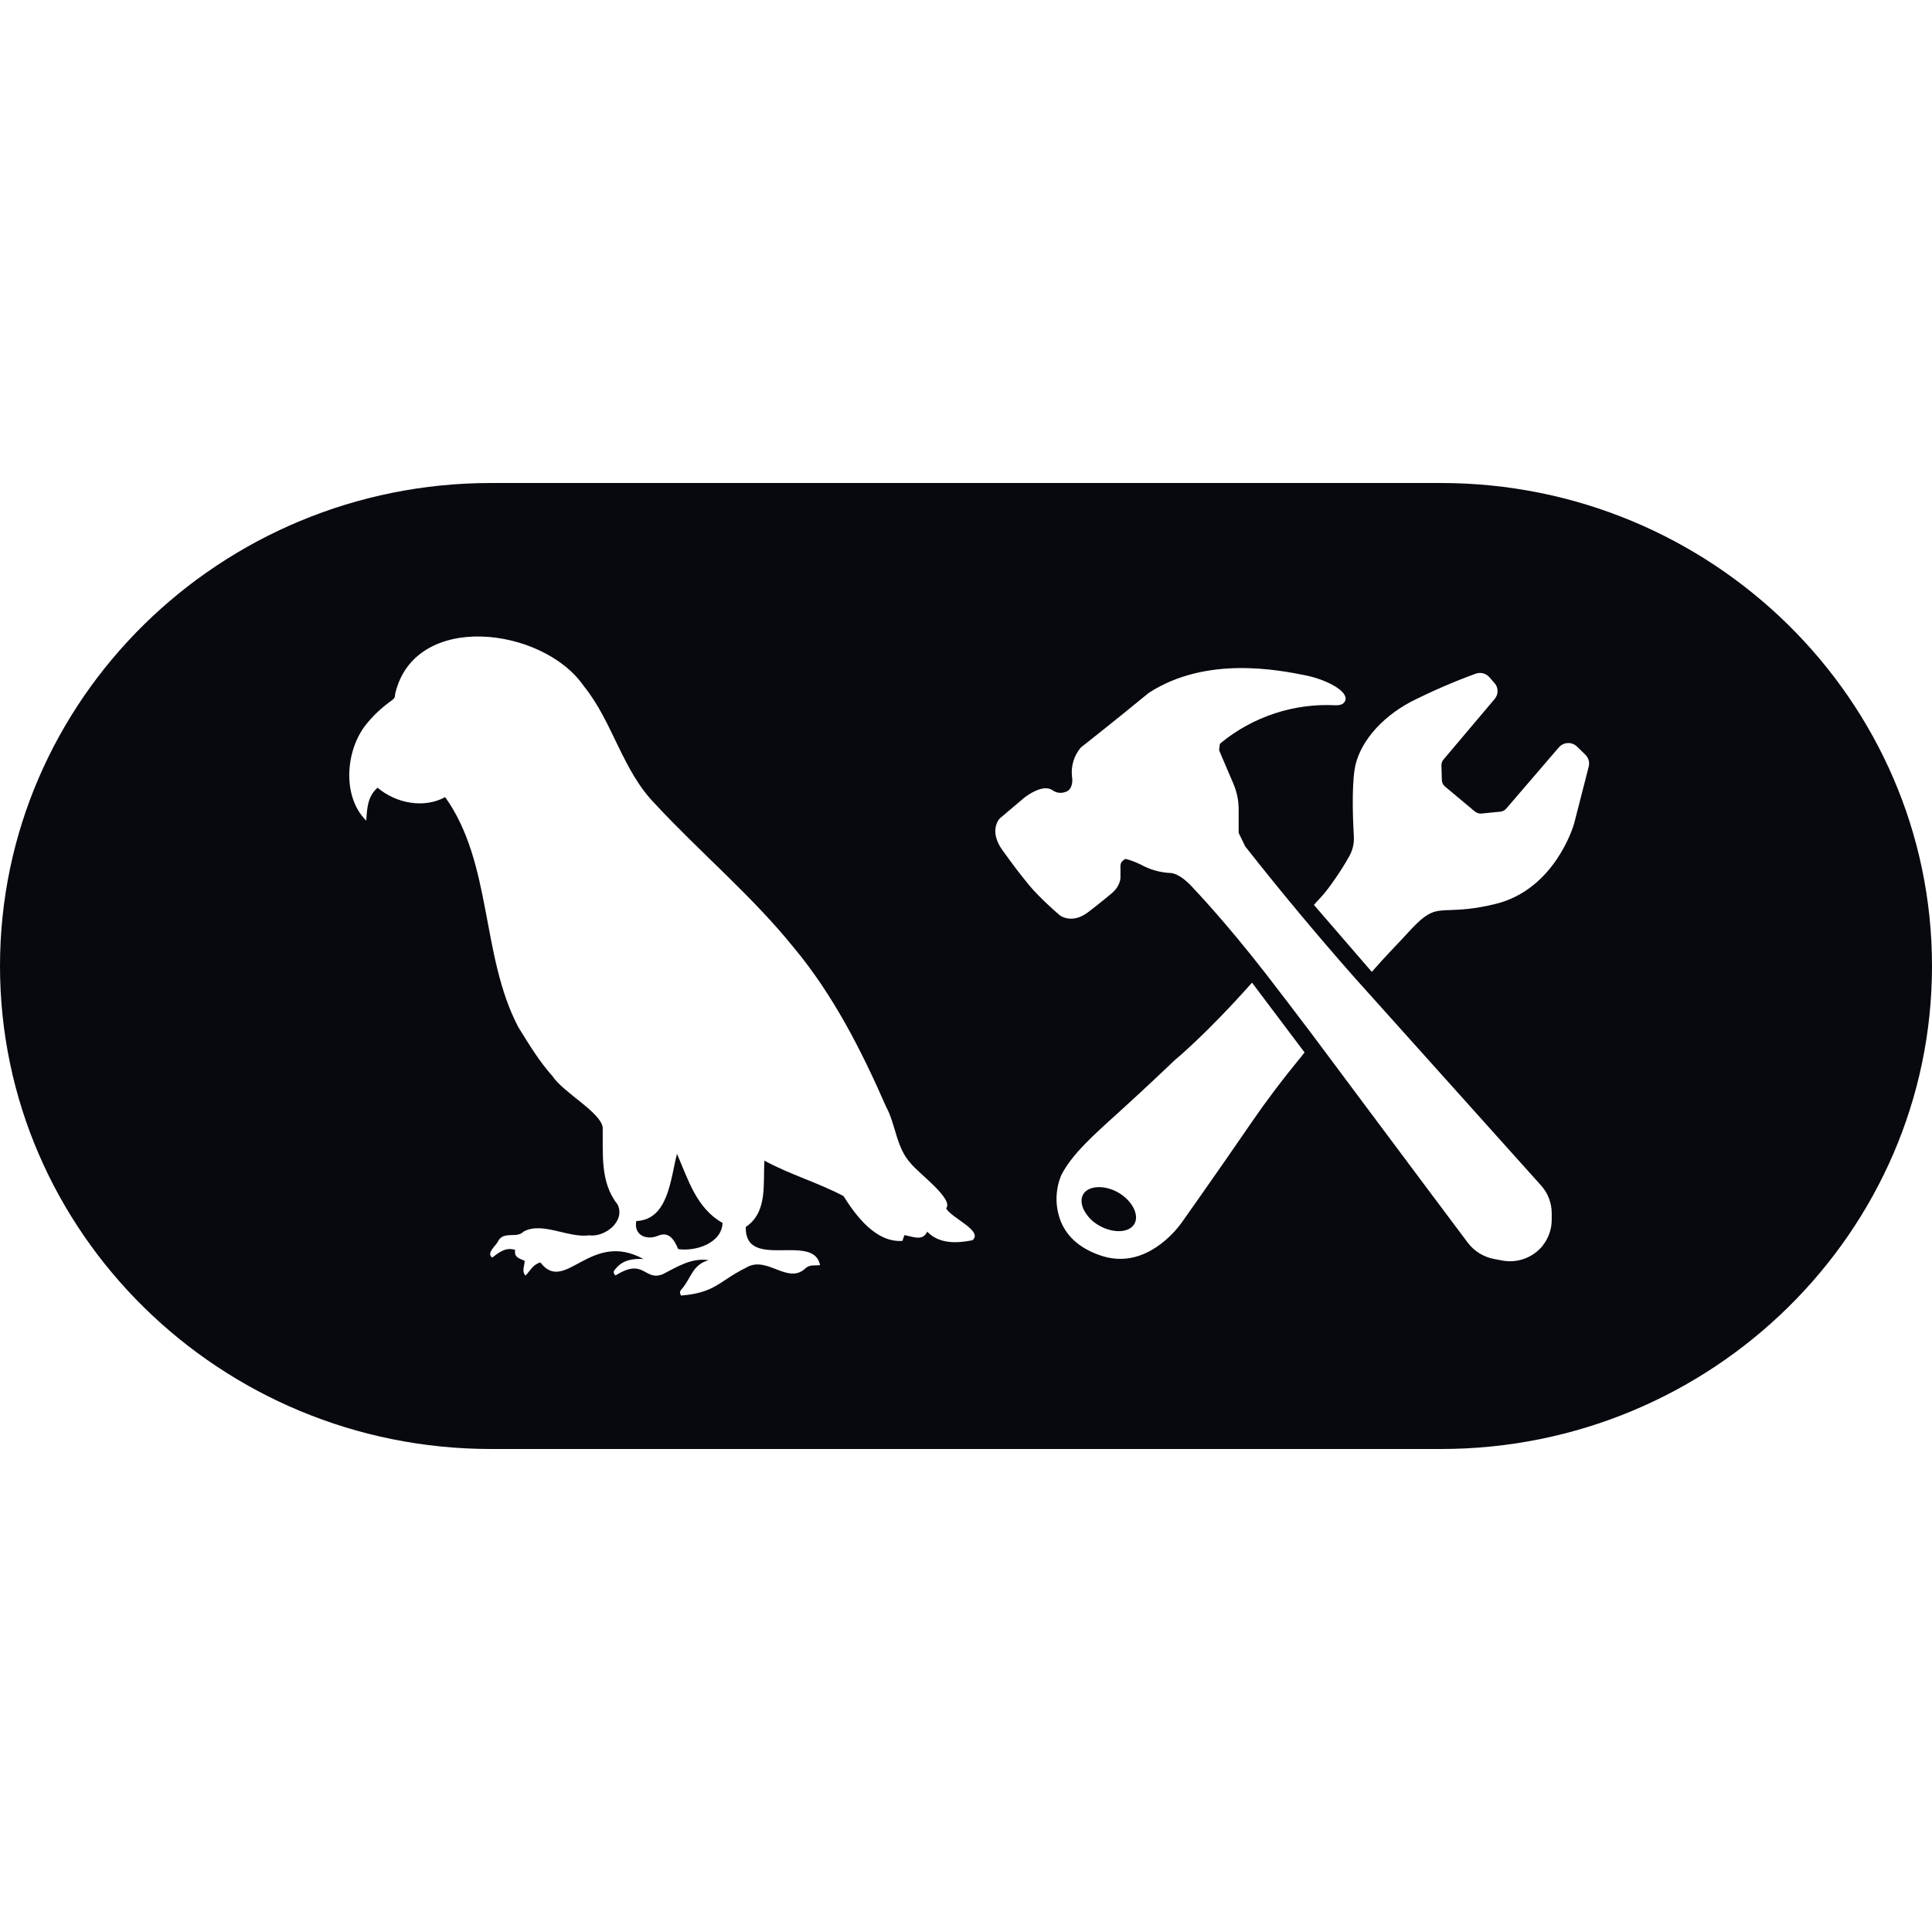
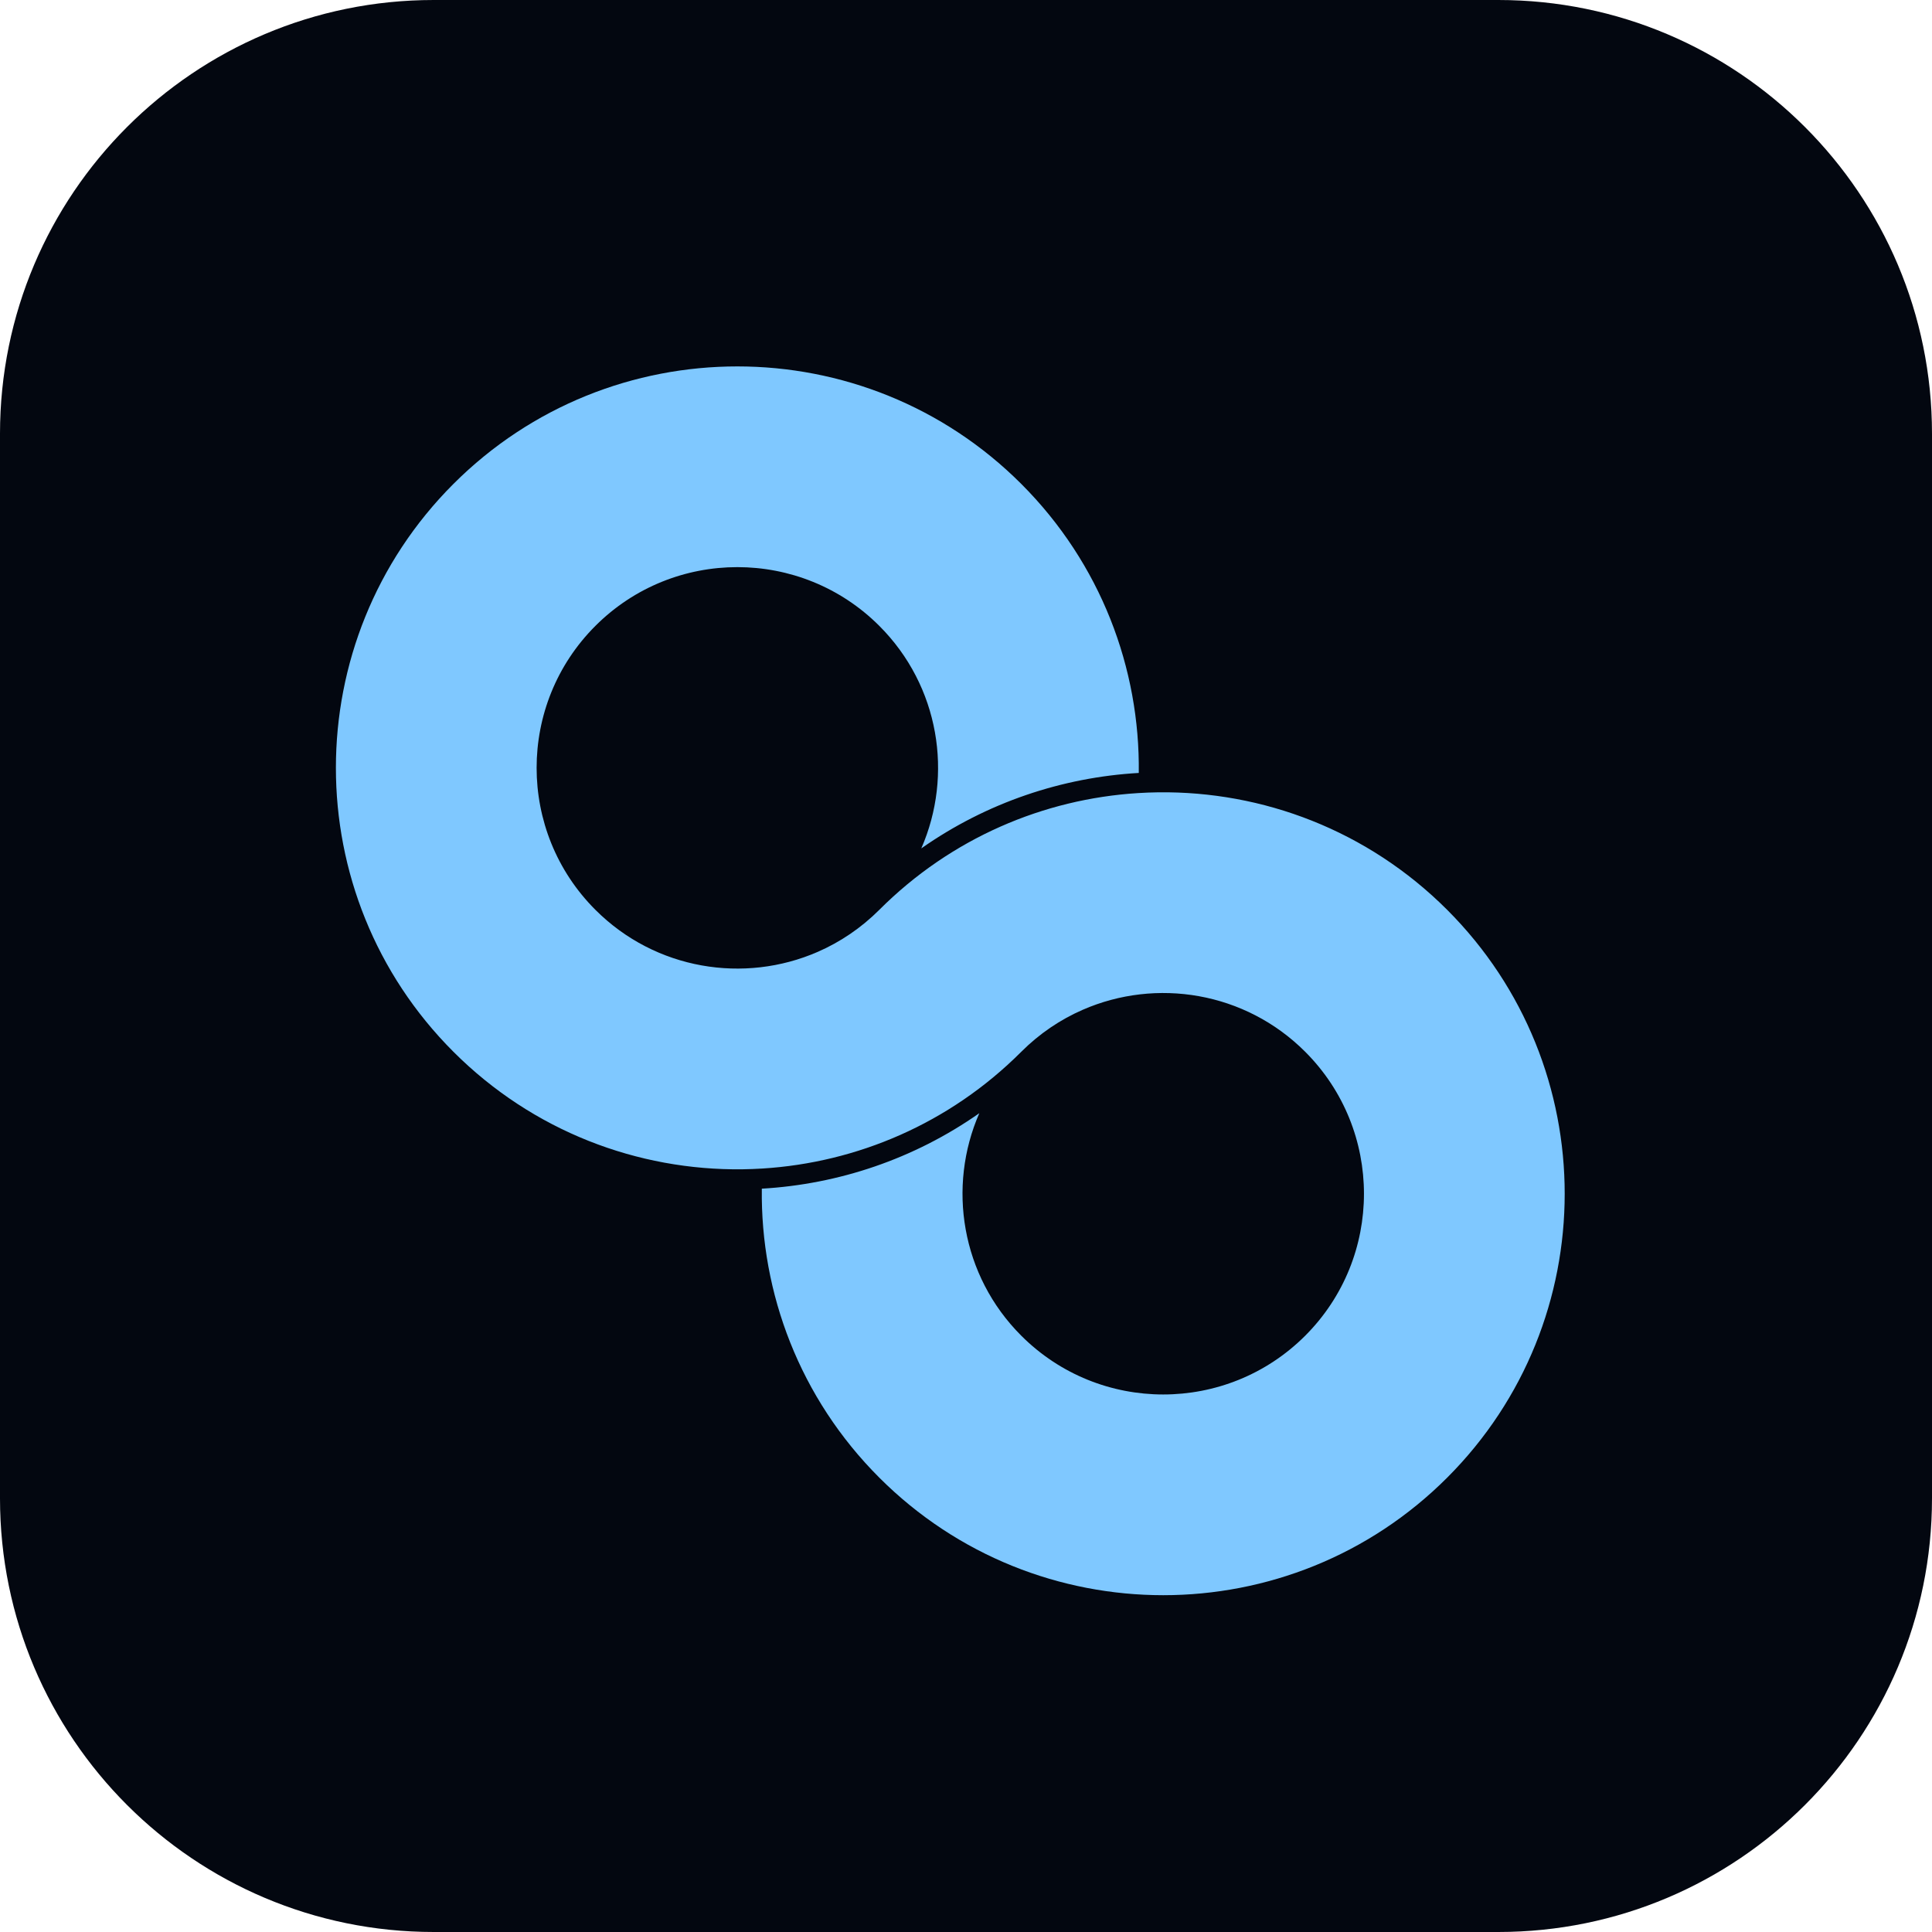
- <svg xmlns="http://www.w3.org/2000/svg" fill="#07090e" fill-rule="evenodd" height="24" style="flex:none;line-height:1" viewBox="0 0 24 24" width="24">
-   <path d="M14.09 15.207c-.067.11-.268.116-.44.015a.466.466 0 01-.19-.2c-.032-.071-.033-.138-.002-.189.035-.057.108-.086.194-.086.077 0 .165.023.246.071.17.101.259.28.192.389zM24 12c0 3.308-2.736 6-6.099 6H6.1C2.736 18 0 15.309 0 12s2.736-6 6.099-6H17.9C21.264 6 24 8.692 24 12zm-12.246 3.01c.096-.116-.348-.439-.439-.557-.184-.197-.185-.48-.31-.71-.304-.694-.654-1.383-1.143-1.97-.518-.643-1.156-1.175-1.716-1.778-.417-.421-.528-1.02-.895-1.474-.507-.735-2.108-.936-2.343.103.001.033-.009.053-.038.074-.13.093-.245.199-.342.327-.238.325-.274.877.022 1.17.01-.154.015-.3.14-.41.229.194.575.262.84.117.588.825.442 1.967.908 2.856.13.21.259.425.424.609.135.205.598.448.625.638.005.326-.034.683.184.956.102.205-.15.41-.352.385-.264.035-.585-.175-.816-.046-.082.087-.241-.009-.312.112-.024.062-.156.15-.077.21.087-.065.168-.133.286-.095-.018.095.058.108.118.135-.002.064-.04.13.01.184.058-.058.092-.14.185-.163.306.401.618-.407 1.28-.043-.134-.006-.253.01-.344.119-.023.024-.042.053-.002.085.358-.227.356.078.588-.016.178-.092.356-.206.568-.174-.206.059-.214.222-.335.36-.02.02-.03.045-.007.08.429-.036.464-.176.81-.348.258-.155.515.221.738.007.05-.046.117-.03.178-.037-.078-.41-.936.075-.923-.474.276-.185.213-.539.232-.824.317.173.67.274.982.44.157.249.403.579.732.557l.025-.072c.1.017.228.081.283-.043.148.154.367.146.561.107.144-.116-.27-.28-.326-.398zm4.452-1.936l-.653-.867c-.57.642-.95.954-.957.96-.004.003-.367.351-.698.65-.325.293-.582.524-.713.778a.763.763 0 00-.004.586c.085.2.258.342.515.423.077.024.15.034.221.034.463 0 .767-.457.769-.46.004-.006.398-.56.877-1.258.16-.232.342-.478.643-.846zm3.07 1.997a.518.518 0 00-.134-.347l-.081-.09-2.235-2.491a37.665 37.665 0 01-1.357-1.628l-.082-.168v-.296a.8.8 0 00-.065-.314l-.174-.408c-.003-.006-.004-.013-.003-.019l.007-.057c0-.009.005-.017.013-.023a2.079 2.079 0 011.426-.469c.103.004.12-.05.124-.074.014-.114-.25-.247-.494-.297-.337-.067-1.232-.247-1.947.215l-.006.004c-.462.38-.834.67-.838.674l-.008.008a.476.476 0 00-.105.357c.02.127-.046.173-.05.175-.004.003-.096.06-.19-.005-.115-.084-.314.06-.355.093l-.3.254-.006.006c-.006.006-.135.154.038.392.149.206.201.275.33.433.132.16.368.364.381.374.006.005.15.113.35-.037.163-.124.294-.235.294-.235.01-.009.106-.085.11-.199v-.086c-.003-.08-.003-.104.058-.142.03 0 .119.032.196.07a.83.83 0 00.376.104c.11.014.232.138.274.188.004.004.377.39.902 1.064.1.129.468.61.568.744l.695.931c.474.634 1.004 1.345 1.245 1.665.08.106.197.178.329.203l.09.017a.524.524 0 00.51-.18l.004-.007a.512.512 0 00.11-.32v-.08zm.42-5.694l-.105-.102a.155.155 0 00-.227.01l-.653.76a.111.111 0 01-.074.038l-.232.023a.113.113 0 01-.083-.025l-.371-.31a.109.109 0 01-.04-.079l-.005-.183a.107.107 0 01.025-.073l.636-.753a.15.15 0 000-.196l-.065-.074a.156.156 0 00-.171-.044 7.53 7.53 0 00-.803.348c-.387.205-.656.531-.702.85-.034.234-.02.62-.008.828a.443.443 0 01-.055.238c-.05.091-.138.237-.271.413-.069.092-.112.127-.17.195l.719.832c.173-.199.325-.35.457-.495.241-.264.316-.267.517-.273.124-.005.294-.01.563-.076.734-.18.966-.962.976-.997l.182-.71a.151.151 0 00-.04-.144zM8.41 14.333c-.08.303-.105.82-.506.835-.033.175.123.241.265.185.141-.064.208.05.256.164.217.031.54-.072.551-.325-.325-.184-.425-.535-.567-.86h.001z" />
+ <svg xmlns="http://www.w3.org/2000/svg" width="32" height="32" viewBox="0 0 98 98" fill="none">
+   <rect width="98" height="98" rx="22" fill="#030710" />
+   <path fill-rule="evenodd" clip-rule="evenodd" d="M37.659 59.312C32.359 59.377 27.039 57.391 23 53.351C15.051 45.403 15.051 32.496 23 24.547C30.949 16.599 43.855 16.599 51.804 24.547C55.843 28.587 57.83 33.907 57.764 39.207C53.881 39.43 50.049 40.707 46.732 43.035C48.362 39.306 47.653 34.798 44.603 31.748C40.629 27.774 34.175 27.774 30.201 31.748C26.226 35.722 26.226 42.176 30.201 46.15C33.25 49.2 37.759 49.909 41.487 48.28C42.618 47.785 43.678 47.075 44.603 46.15C48.252 42.501 52.946 40.527 57.726 40.229C58.066 40.207 58.407 40.195 58.748 40.19C64.047 40.124 69.367 42.111 73.407 46.15C81.356 54.099 81.356 67.006 73.407 74.954C65.458 82.903 52.552 82.903 44.603 74.954C40.563 70.915 38.577 65.594 38.643 60.295C42.525 60.071 46.357 58.795 49.675 56.467C48.045 60.195 48.754 64.704 51.804 67.753C55.778 71.728 62.231 71.728 66.206 67.753C70.18 63.779 70.18 57.326 66.206 53.351C63.157 50.302 58.648 49.592 54.919 51.222C53.788 51.716 52.729 52.426 51.804 53.351C48.155 57.001 43.461 58.974 38.681 59.273C38.341 59.294 38 59.307 37.659 59.312Z" fill="#7FC8FF" />
</svg>
